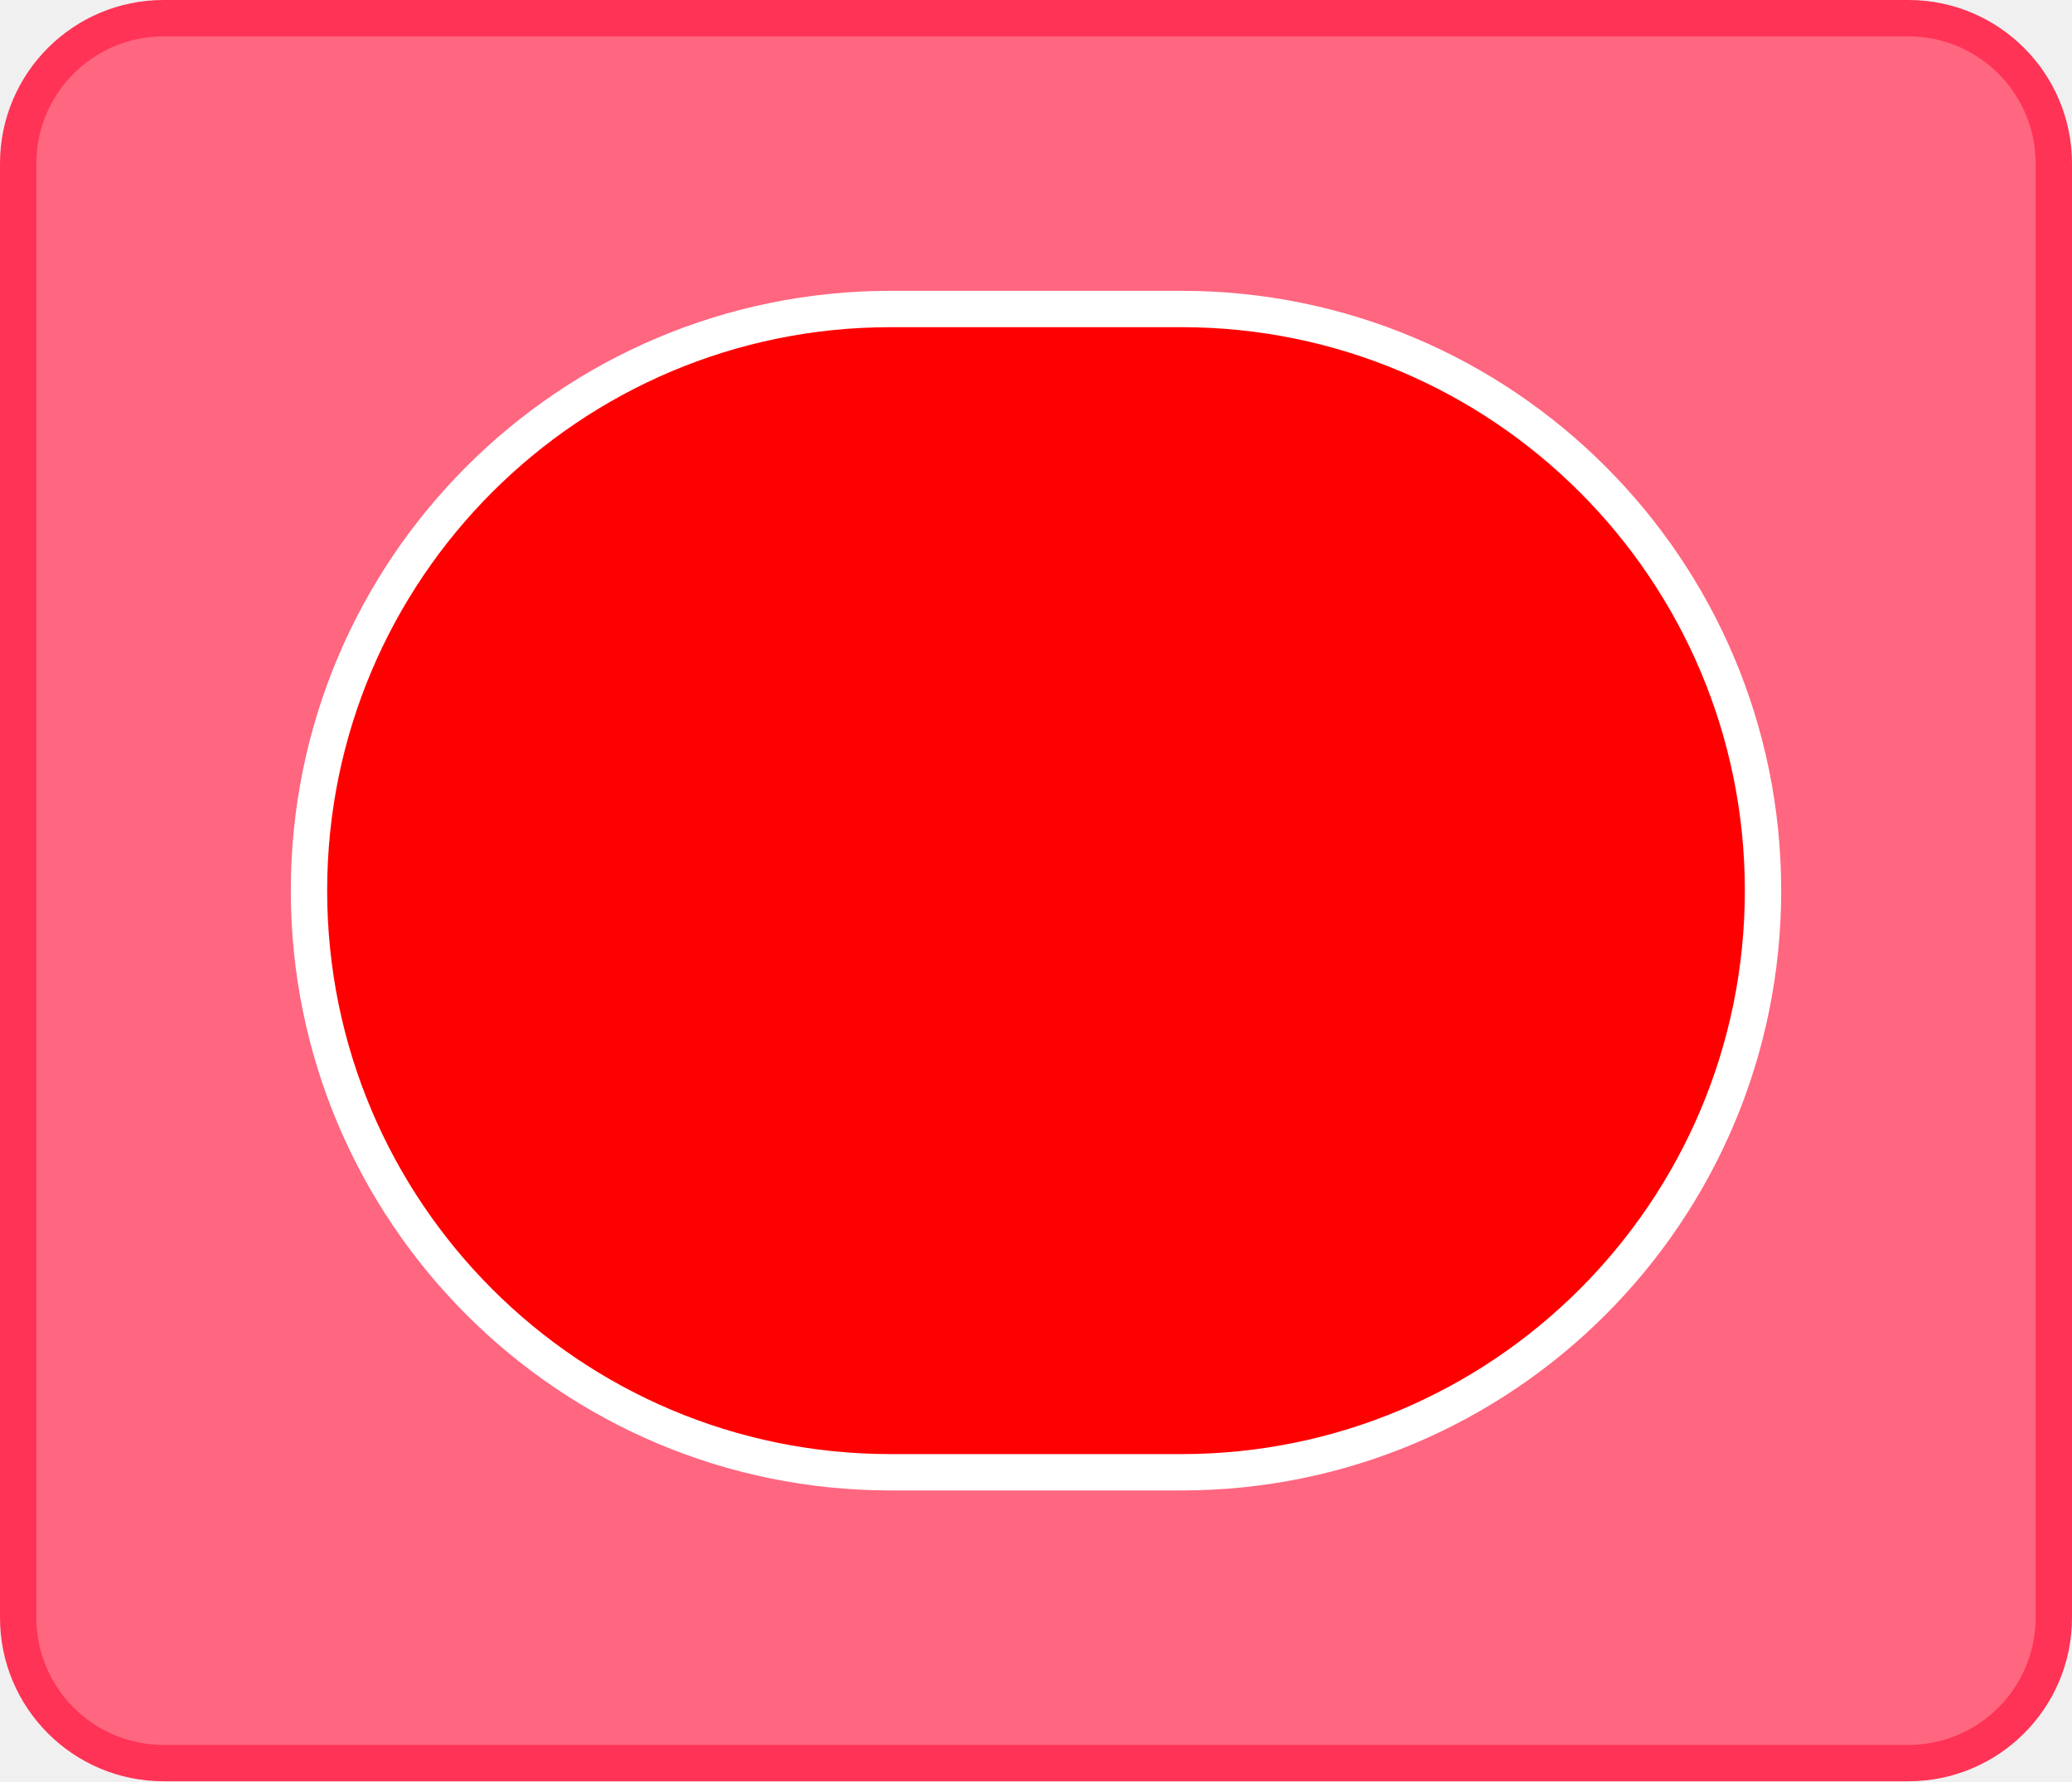
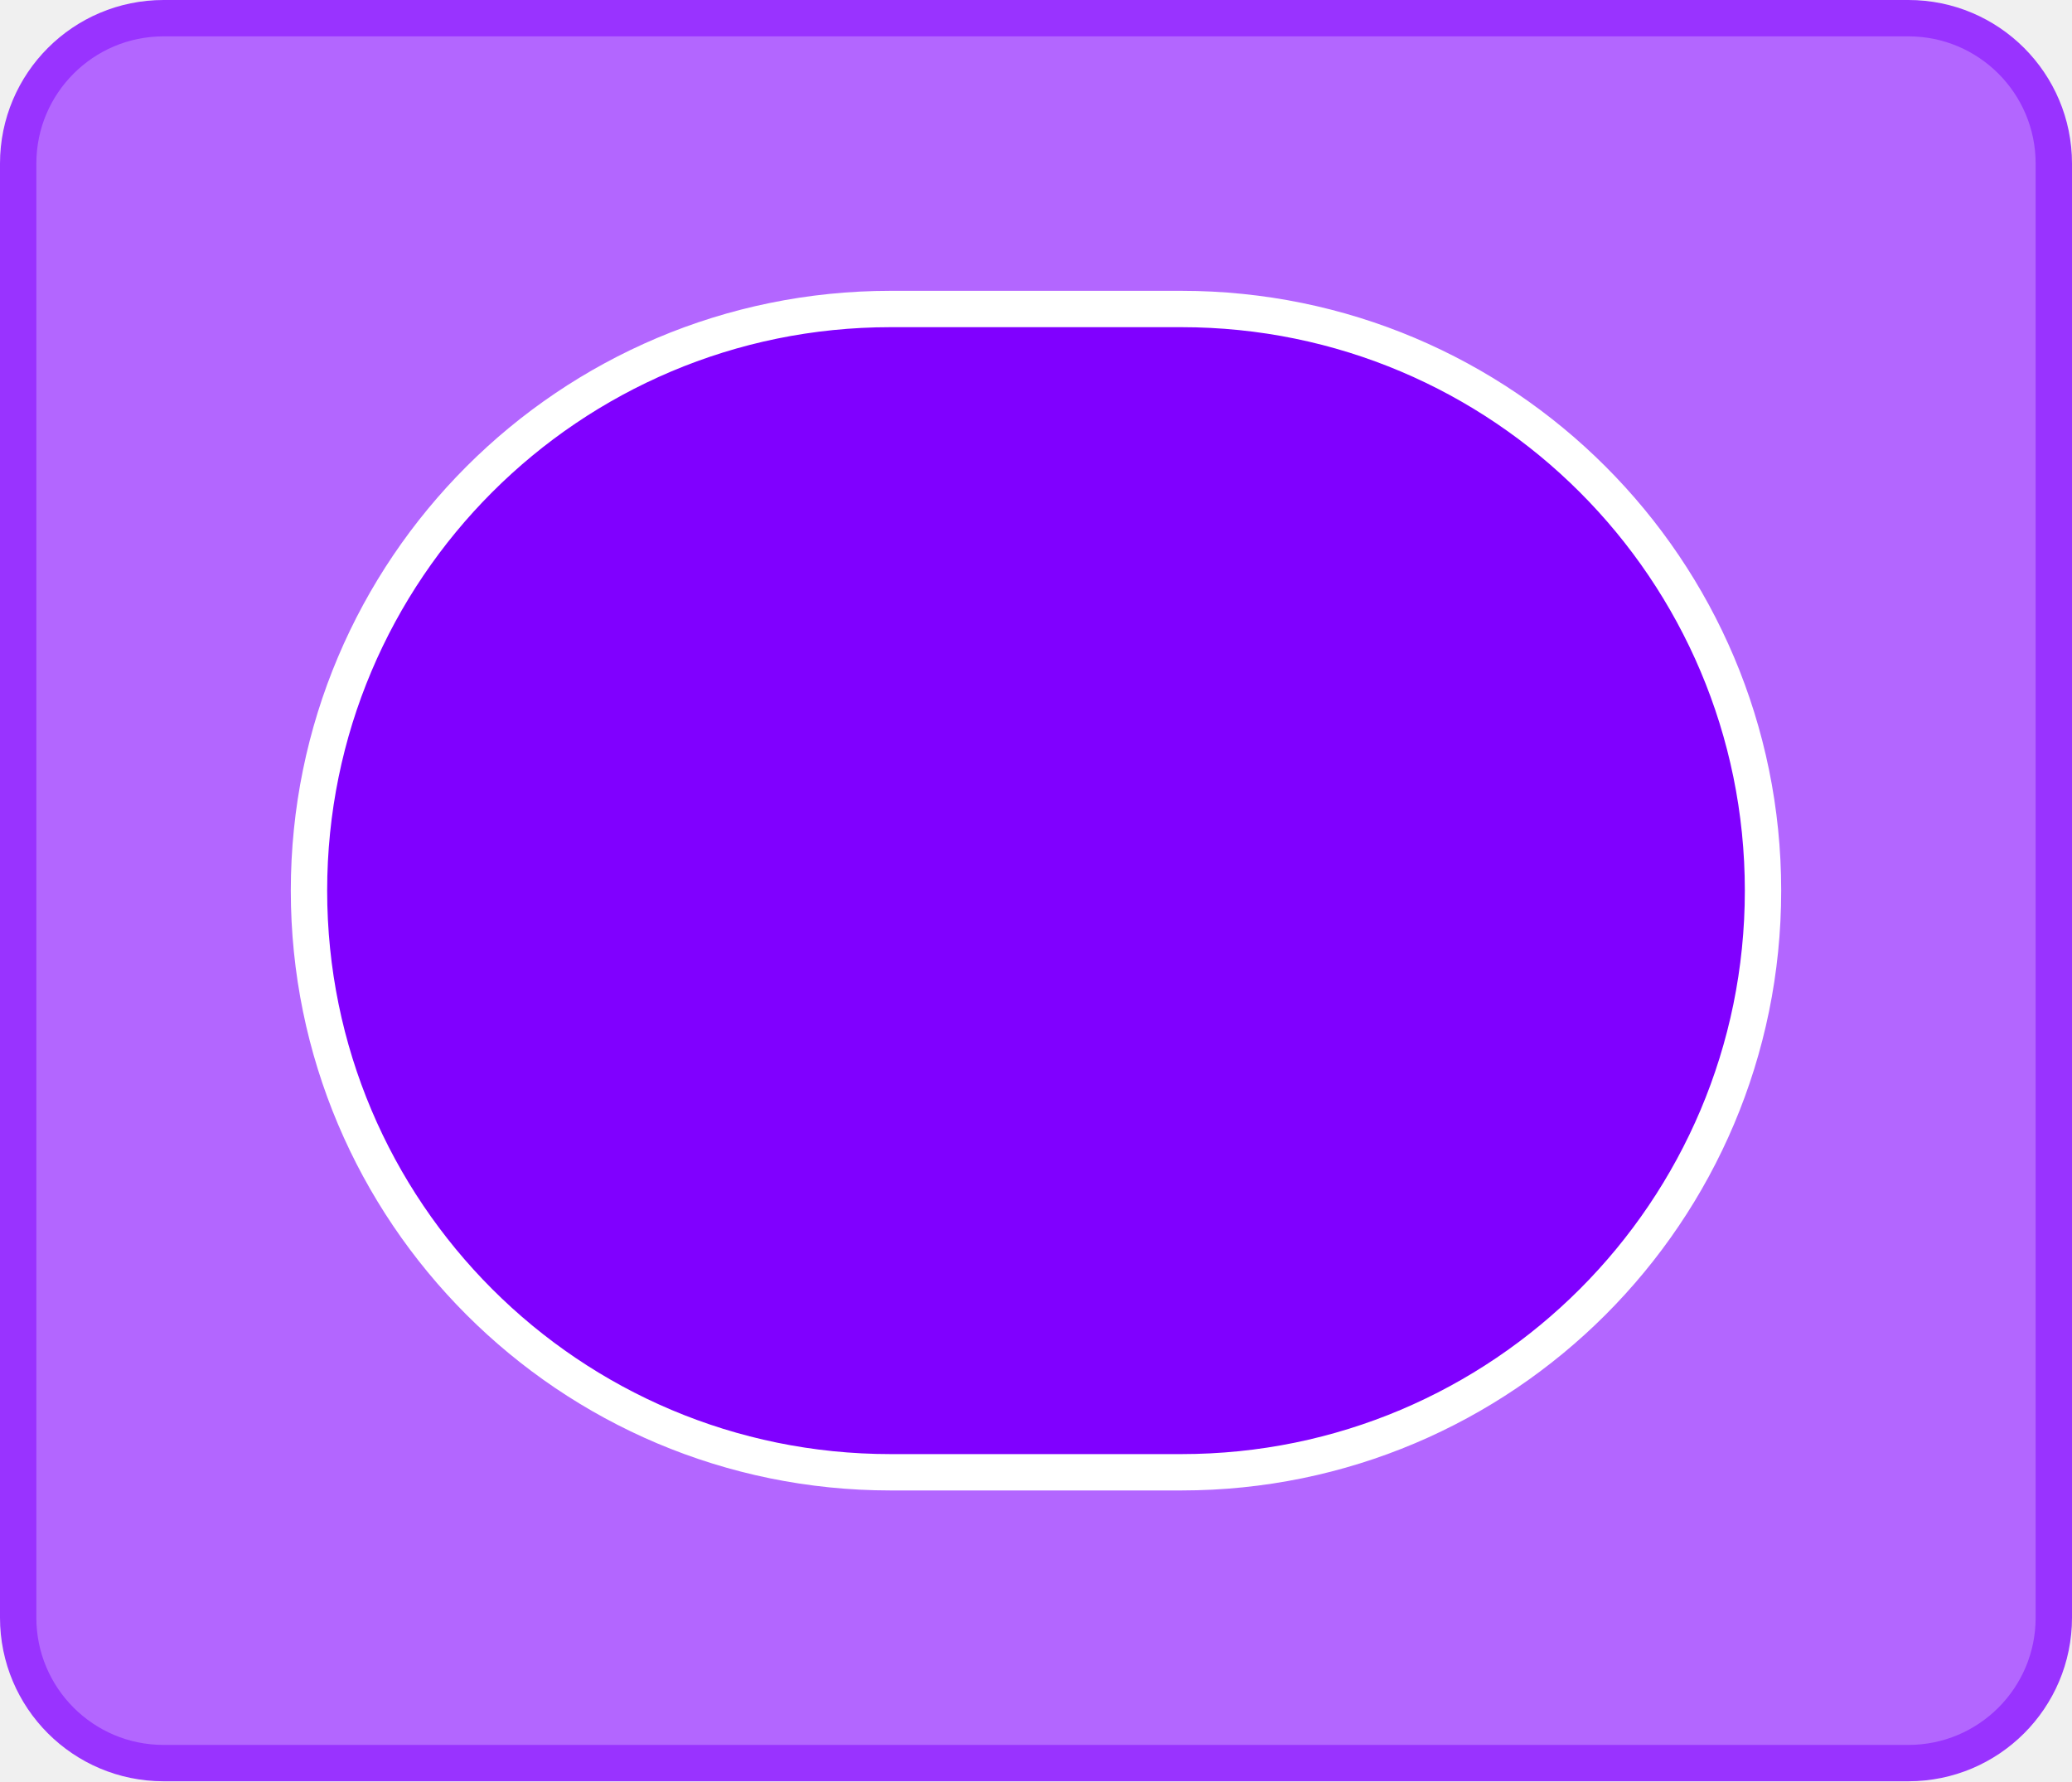
<svg xmlns="http://www.w3.org/2000/svg" version="1.1" width="57" height="49" viewBox="0,0,57,49">
-   <g transform="translate(-451.5,-335.5)">
+   <g transform="translate(-211.5,-155.5)">
    <g stroke-miterlimit="10">
-       <path d="M456,384c-2.209,0 -4,-1.791 -4,-4v-40c0,-2.209 1.791,-4 4,-4h48c2.209,0 4,1.791 4,4v40c0,2.209 -1.791,4 -4,4z" fill="#ff6680" stroke="#ff3355" stroke-linecap="butt" stroke-linejoin="miter" />
-       <path d="M476,376c-8.837,0 -16,-7.163 -16,-16v0c0,-8.837 7.163,-16 16,-16h8c8.837,0 16,7.163 16,16v0c0,8.837 -7.163,16 -16,16z" fill="#ff0000" stroke="#ffffff" stroke-linecap="round" stroke-linejoin="round" />
+       <path d="M216,204c-2.209,0 -4,-1.791 -4,-4v-40c0,-2.209 1.791,-4 4,-4h48c2.209,0 4,1.791 4,4v40c0,2.209 -1.791,4 -4,4z" fill="#b366ff" stroke="#9933ff" stroke-linecap="butt" stroke-linejoin="miter" />
+       <path d="M236,196c-8.837,0 -16,-7.163 -16,-16v0c0,-8.837 7.163,-16 16,-16h8c8.837,0 16,7.163 16,16v0c0,8.837 -7.163,16 -16,16z" fill="#8000ff" stroke="#ffffff" stroke-linecap="round" stroke-linejoin="round" />
    </g>
  </g>
</svg>
